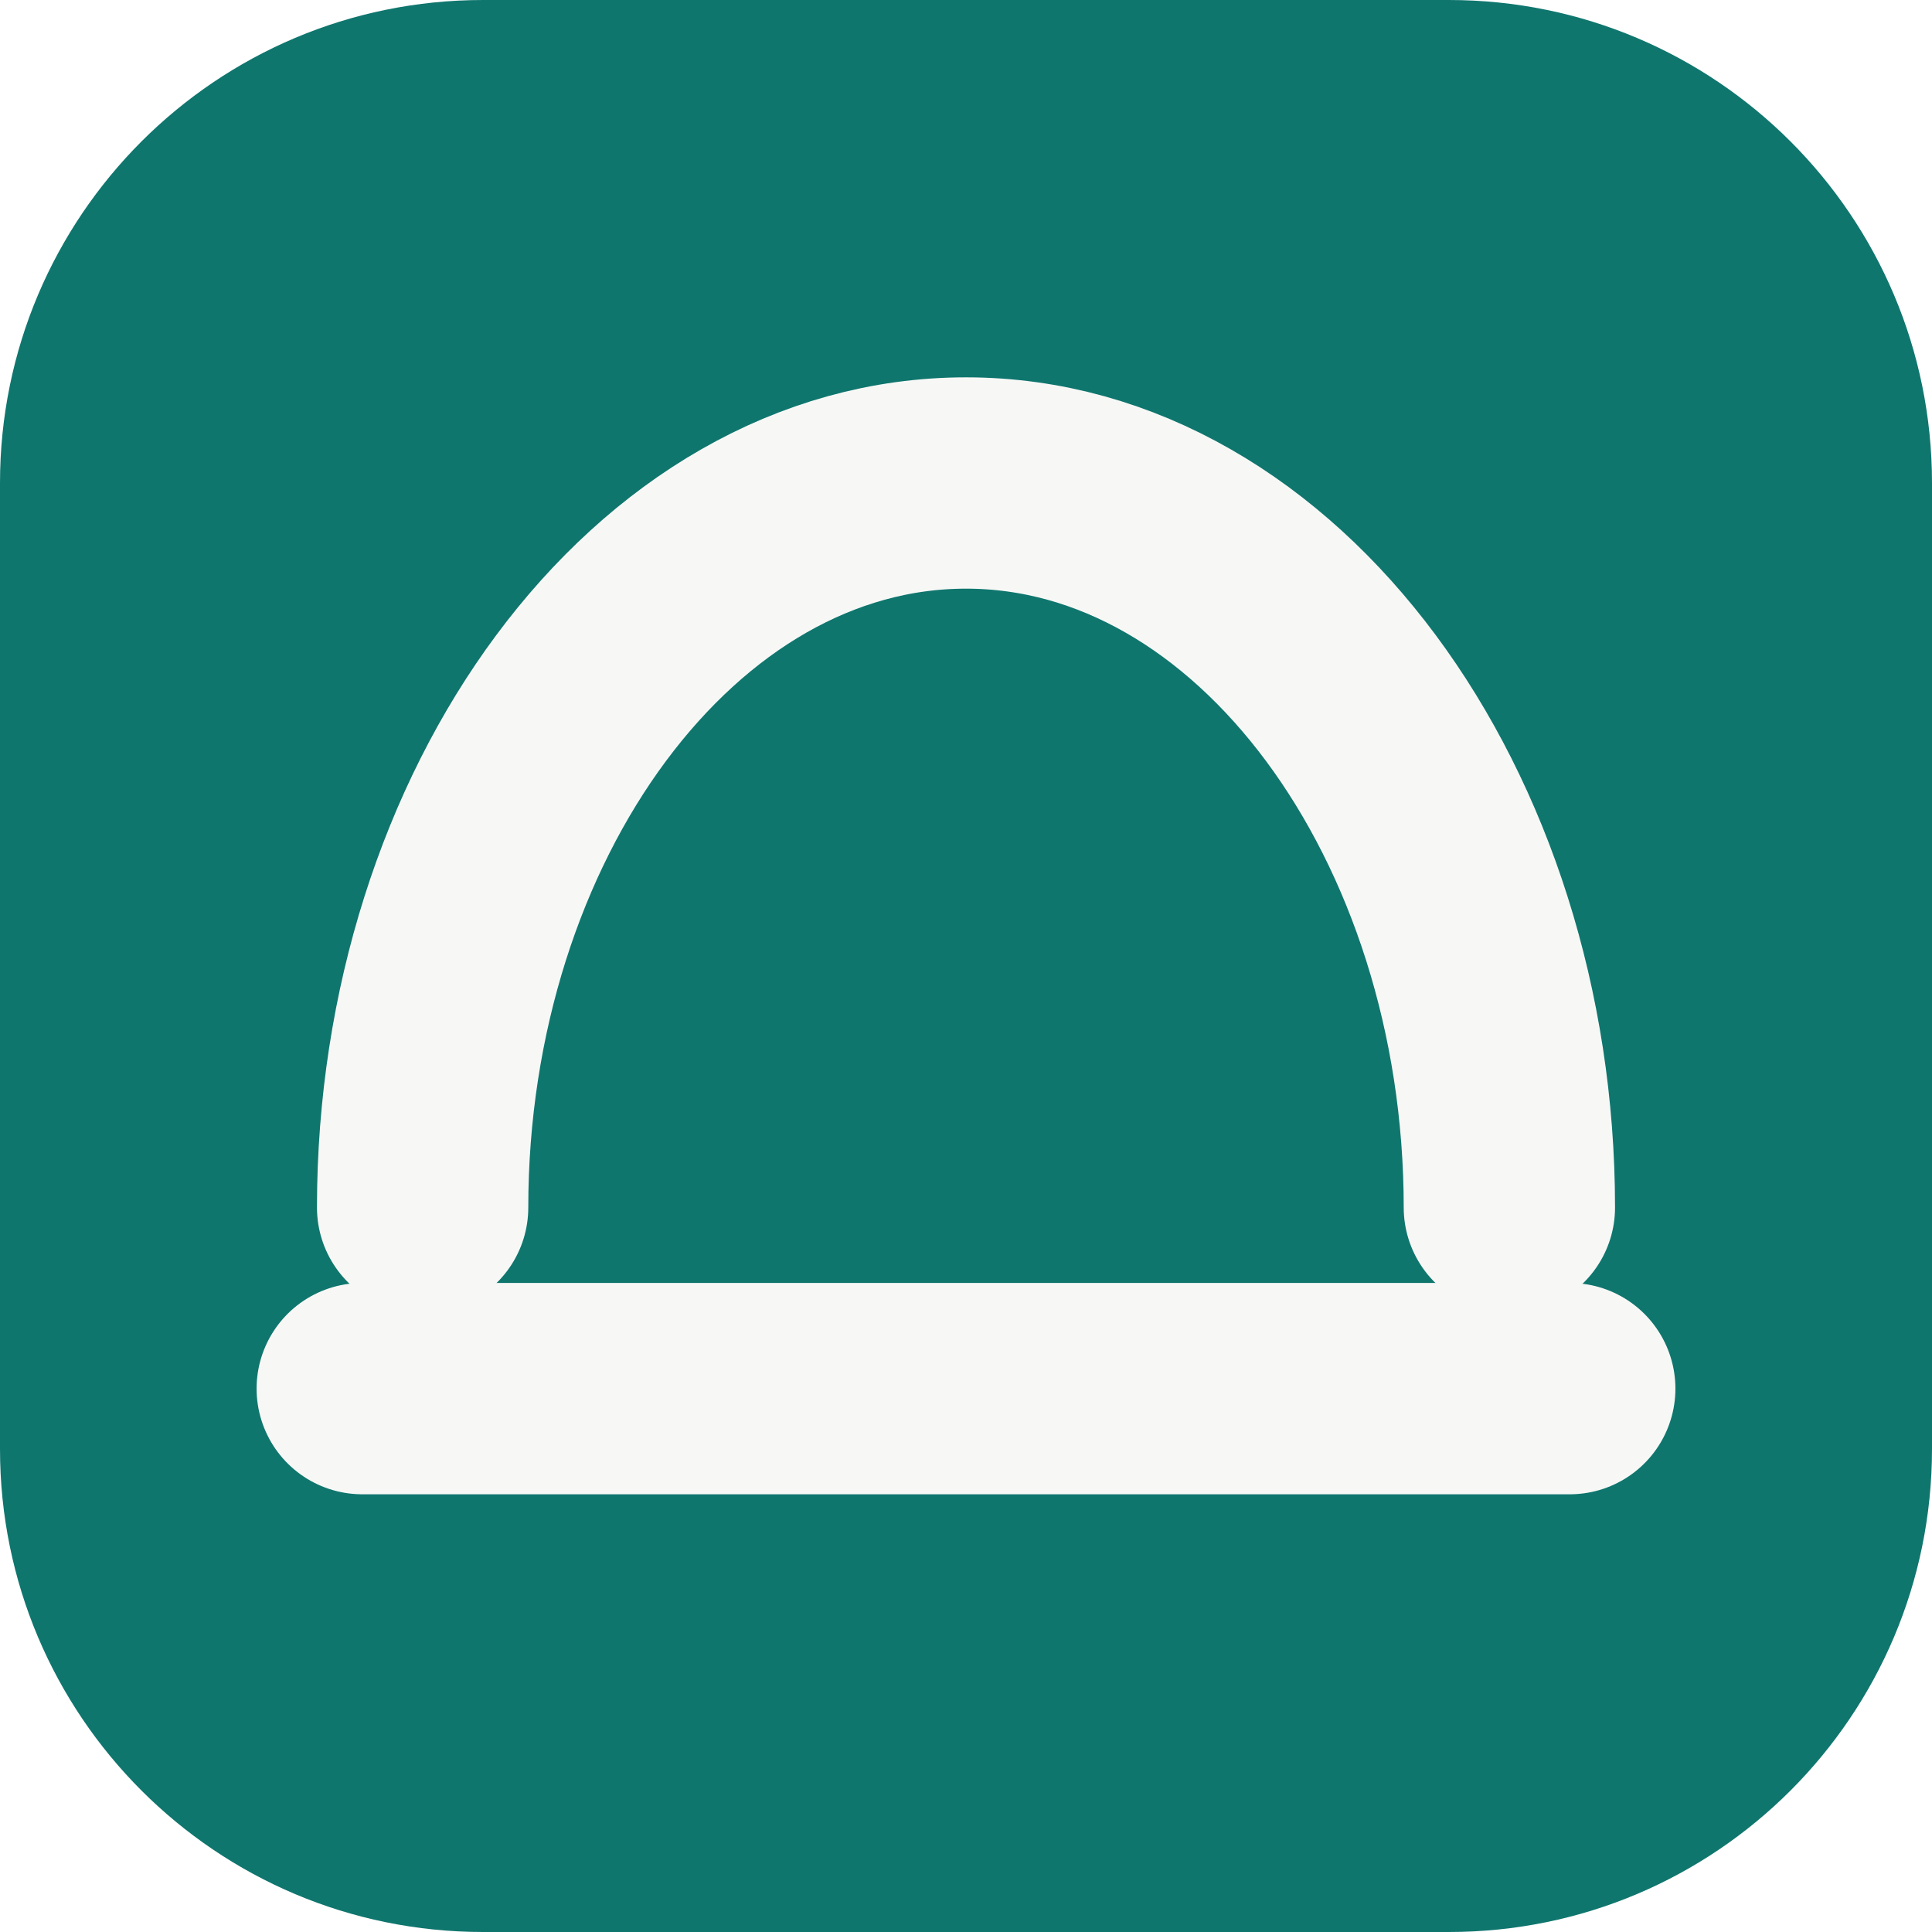
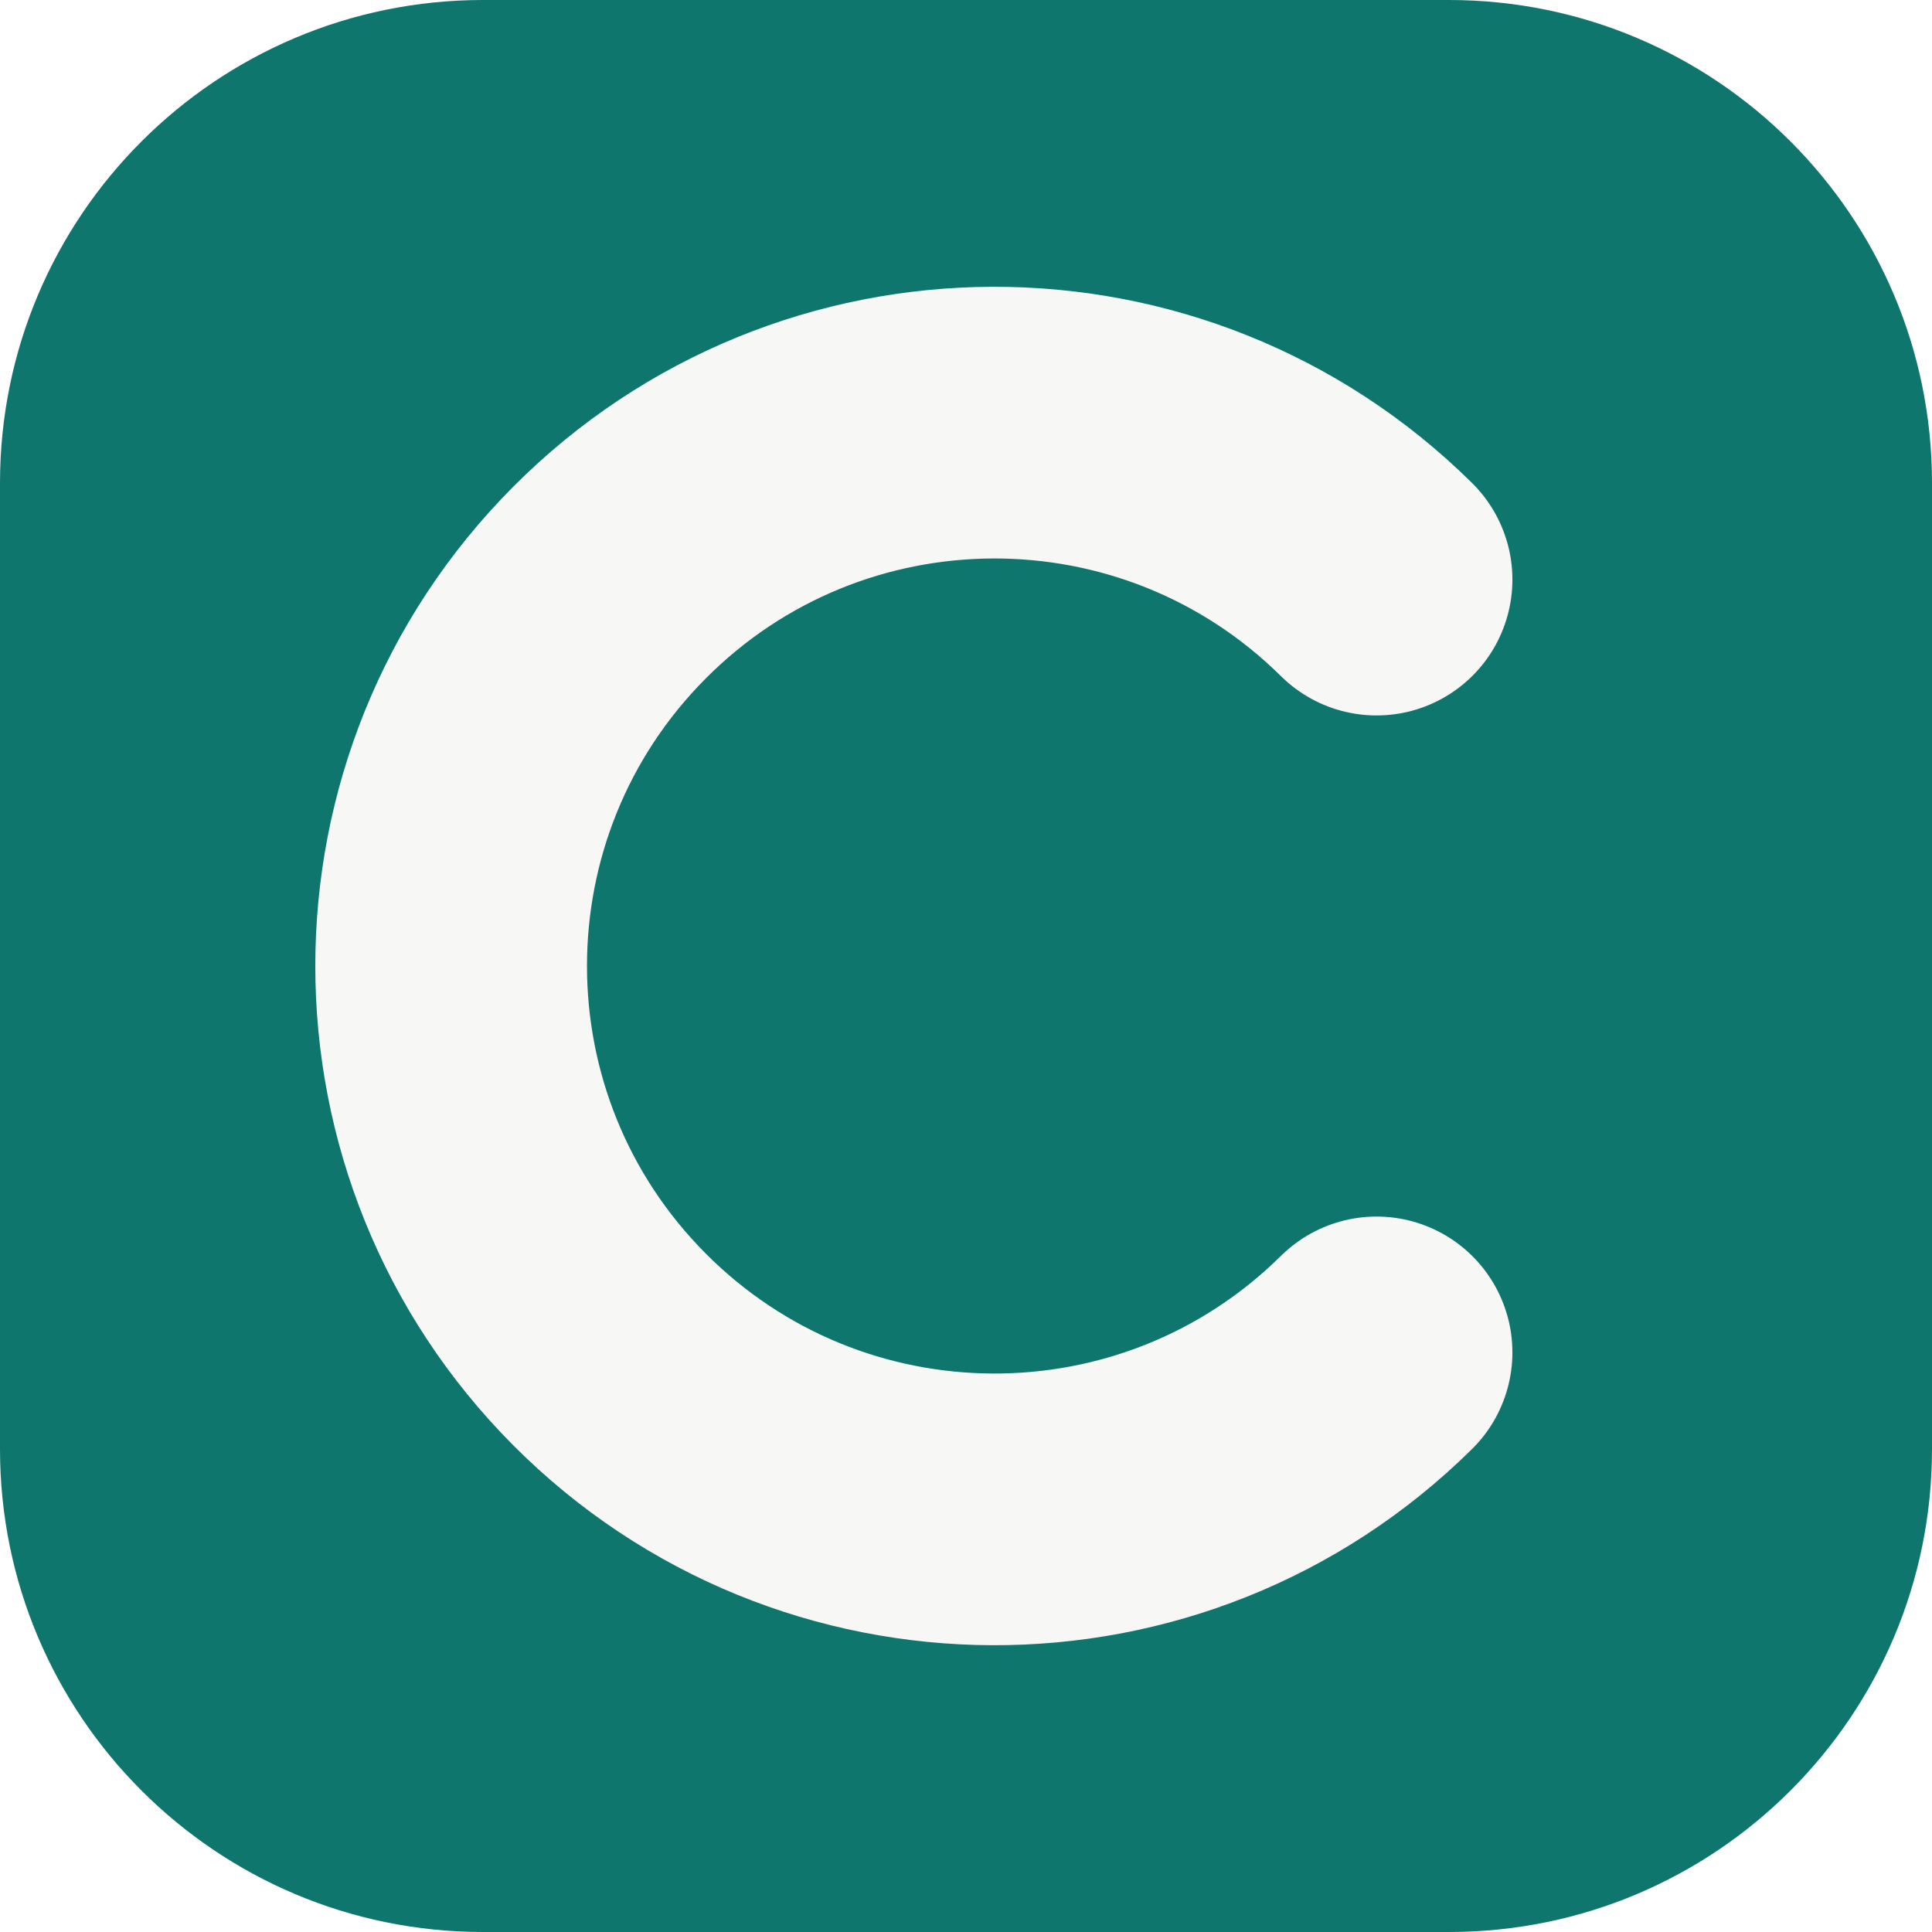
<svg xmlns="http://www.w3.org/2000/svg" viewBox="0 0 32 32">
  <rect width="32" height="32" rx="8" fill="#0f766e" />
-   <path stroke="#f7f8f6" stroke-width="3.5" stroke-linecap="round" fill="none" d="M7 20c0-6.5 4-12 9-12s9 5.5 9 12" />
-   <path stroke="#f7f8f6" stroke-width="3.5" stroke-linecap="round" d="M6 23h20" />
+   <path stroke="#f7f8f6" stroke-width="4.5" stroke-linecap="round" fill="none" d="M22.8 9.6a9 9 0 1 0 0 12.8" />
</svg>
